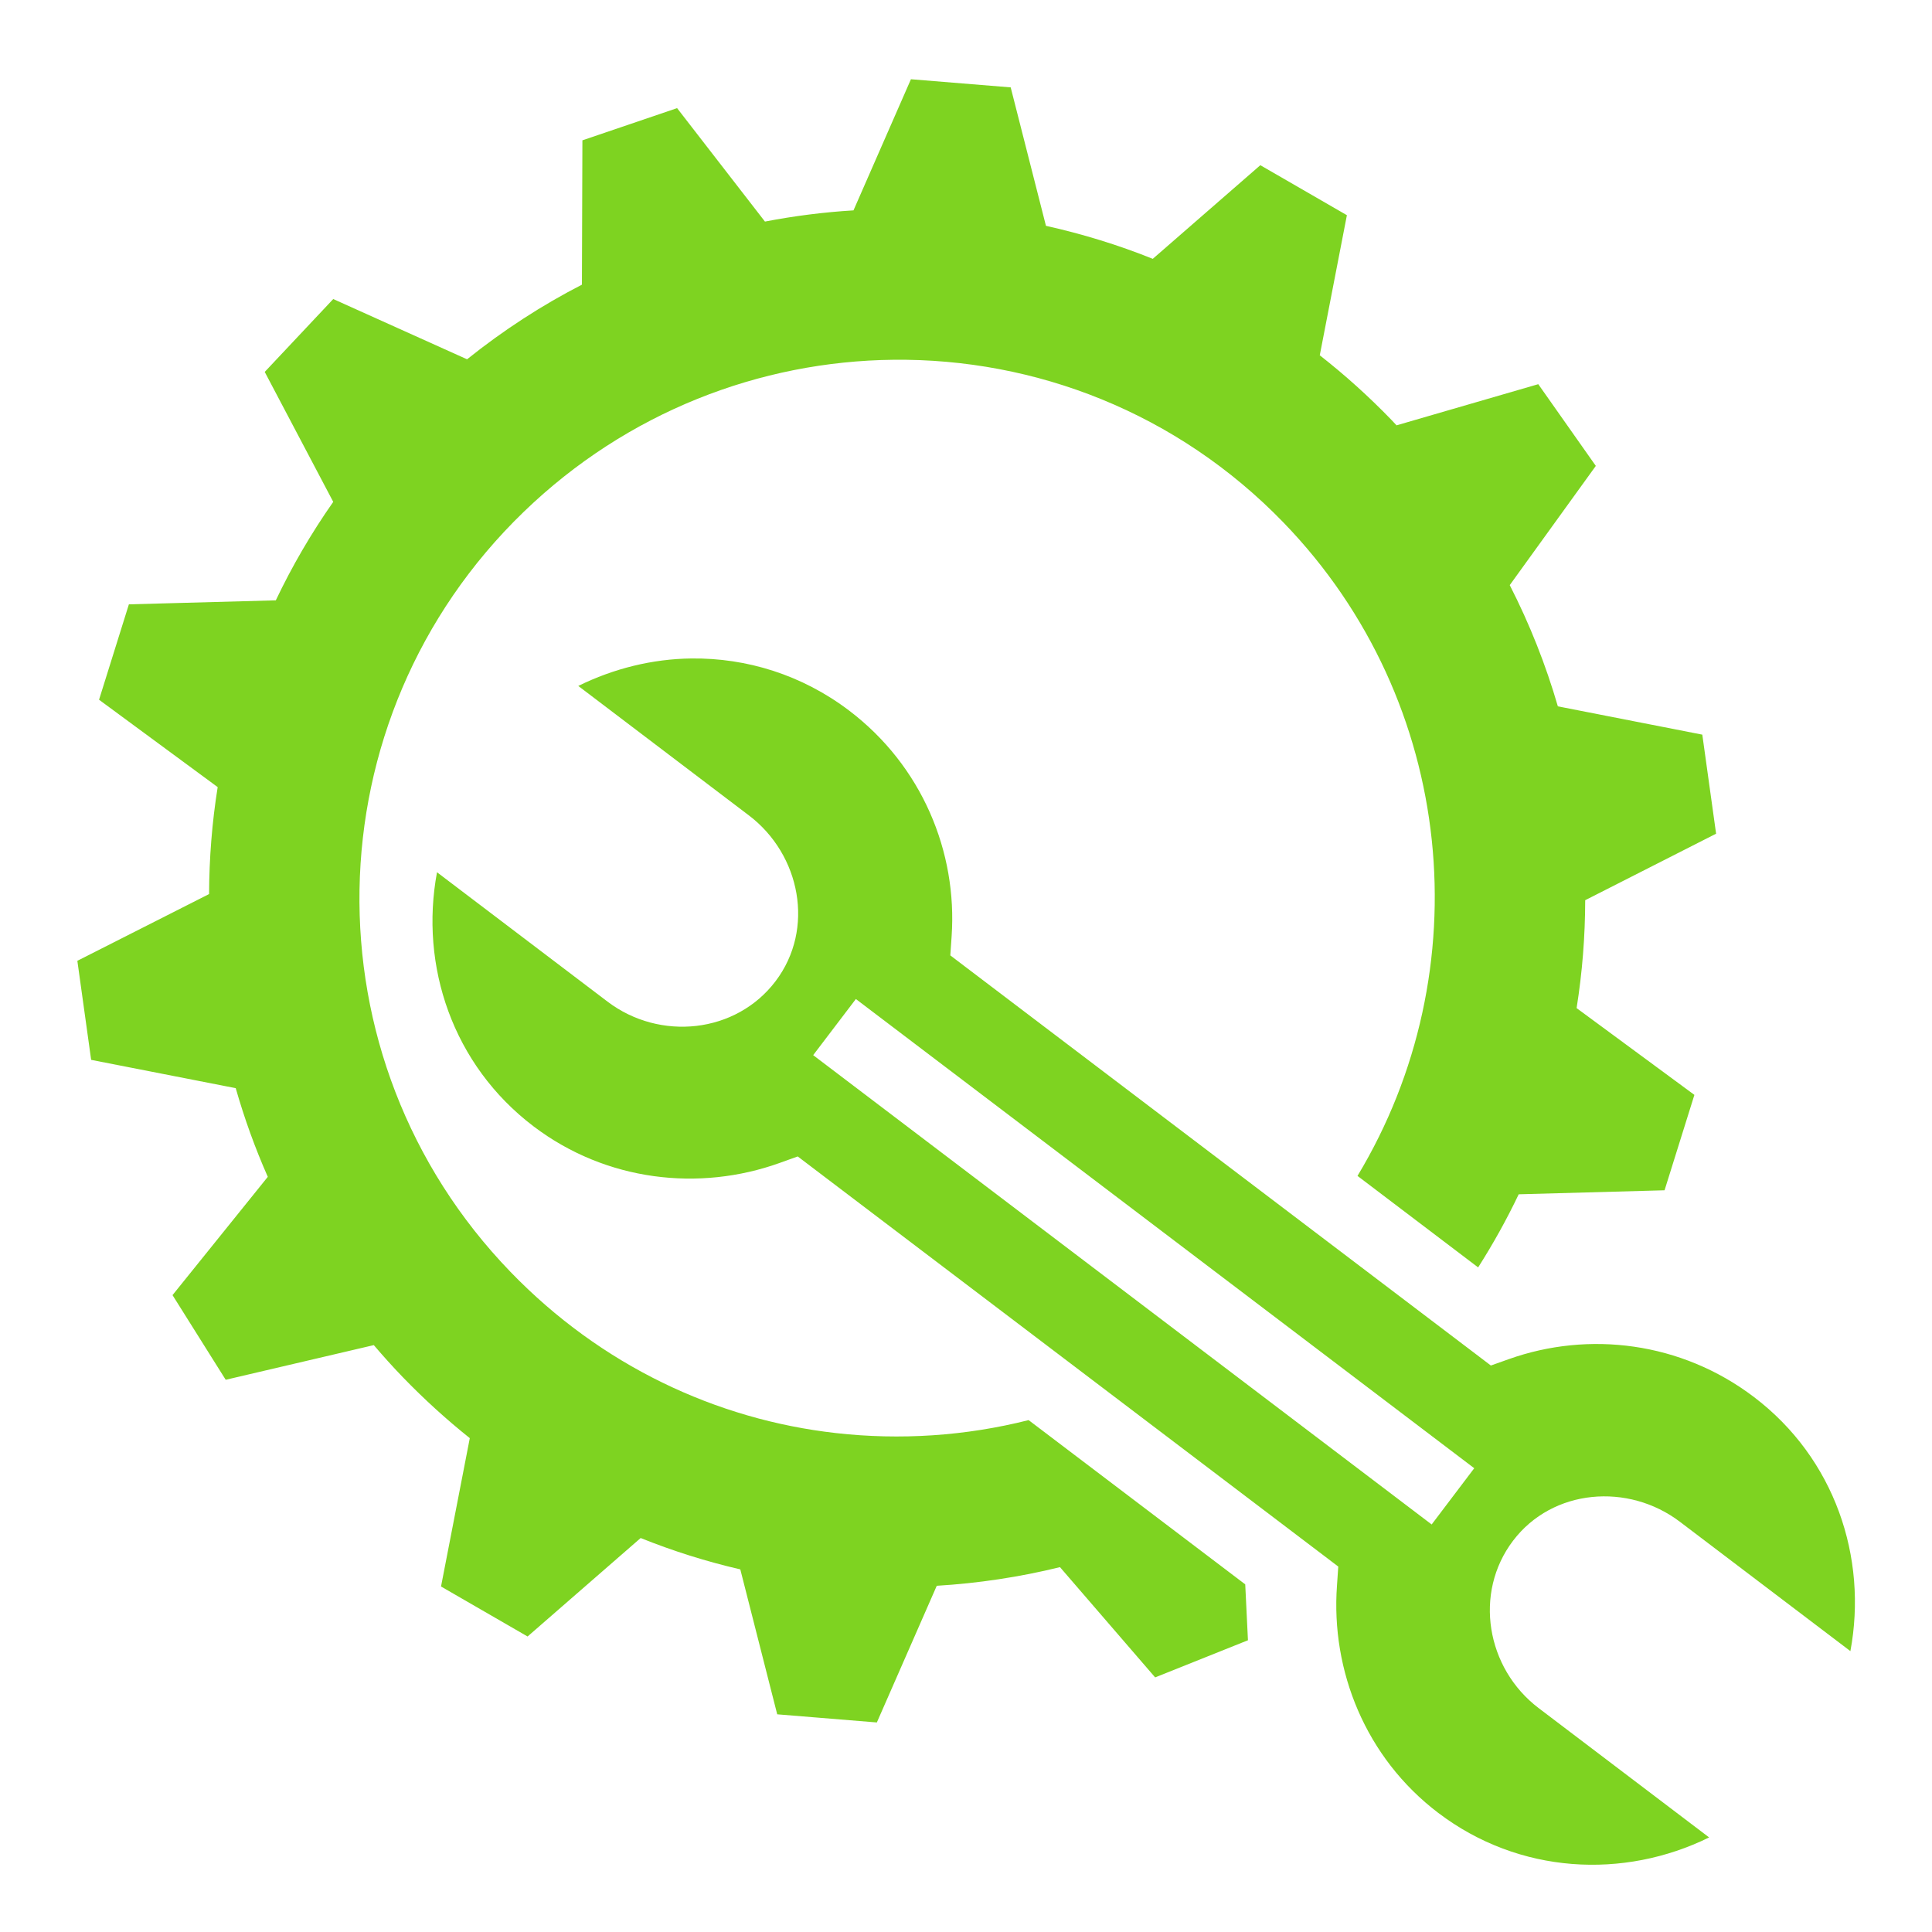
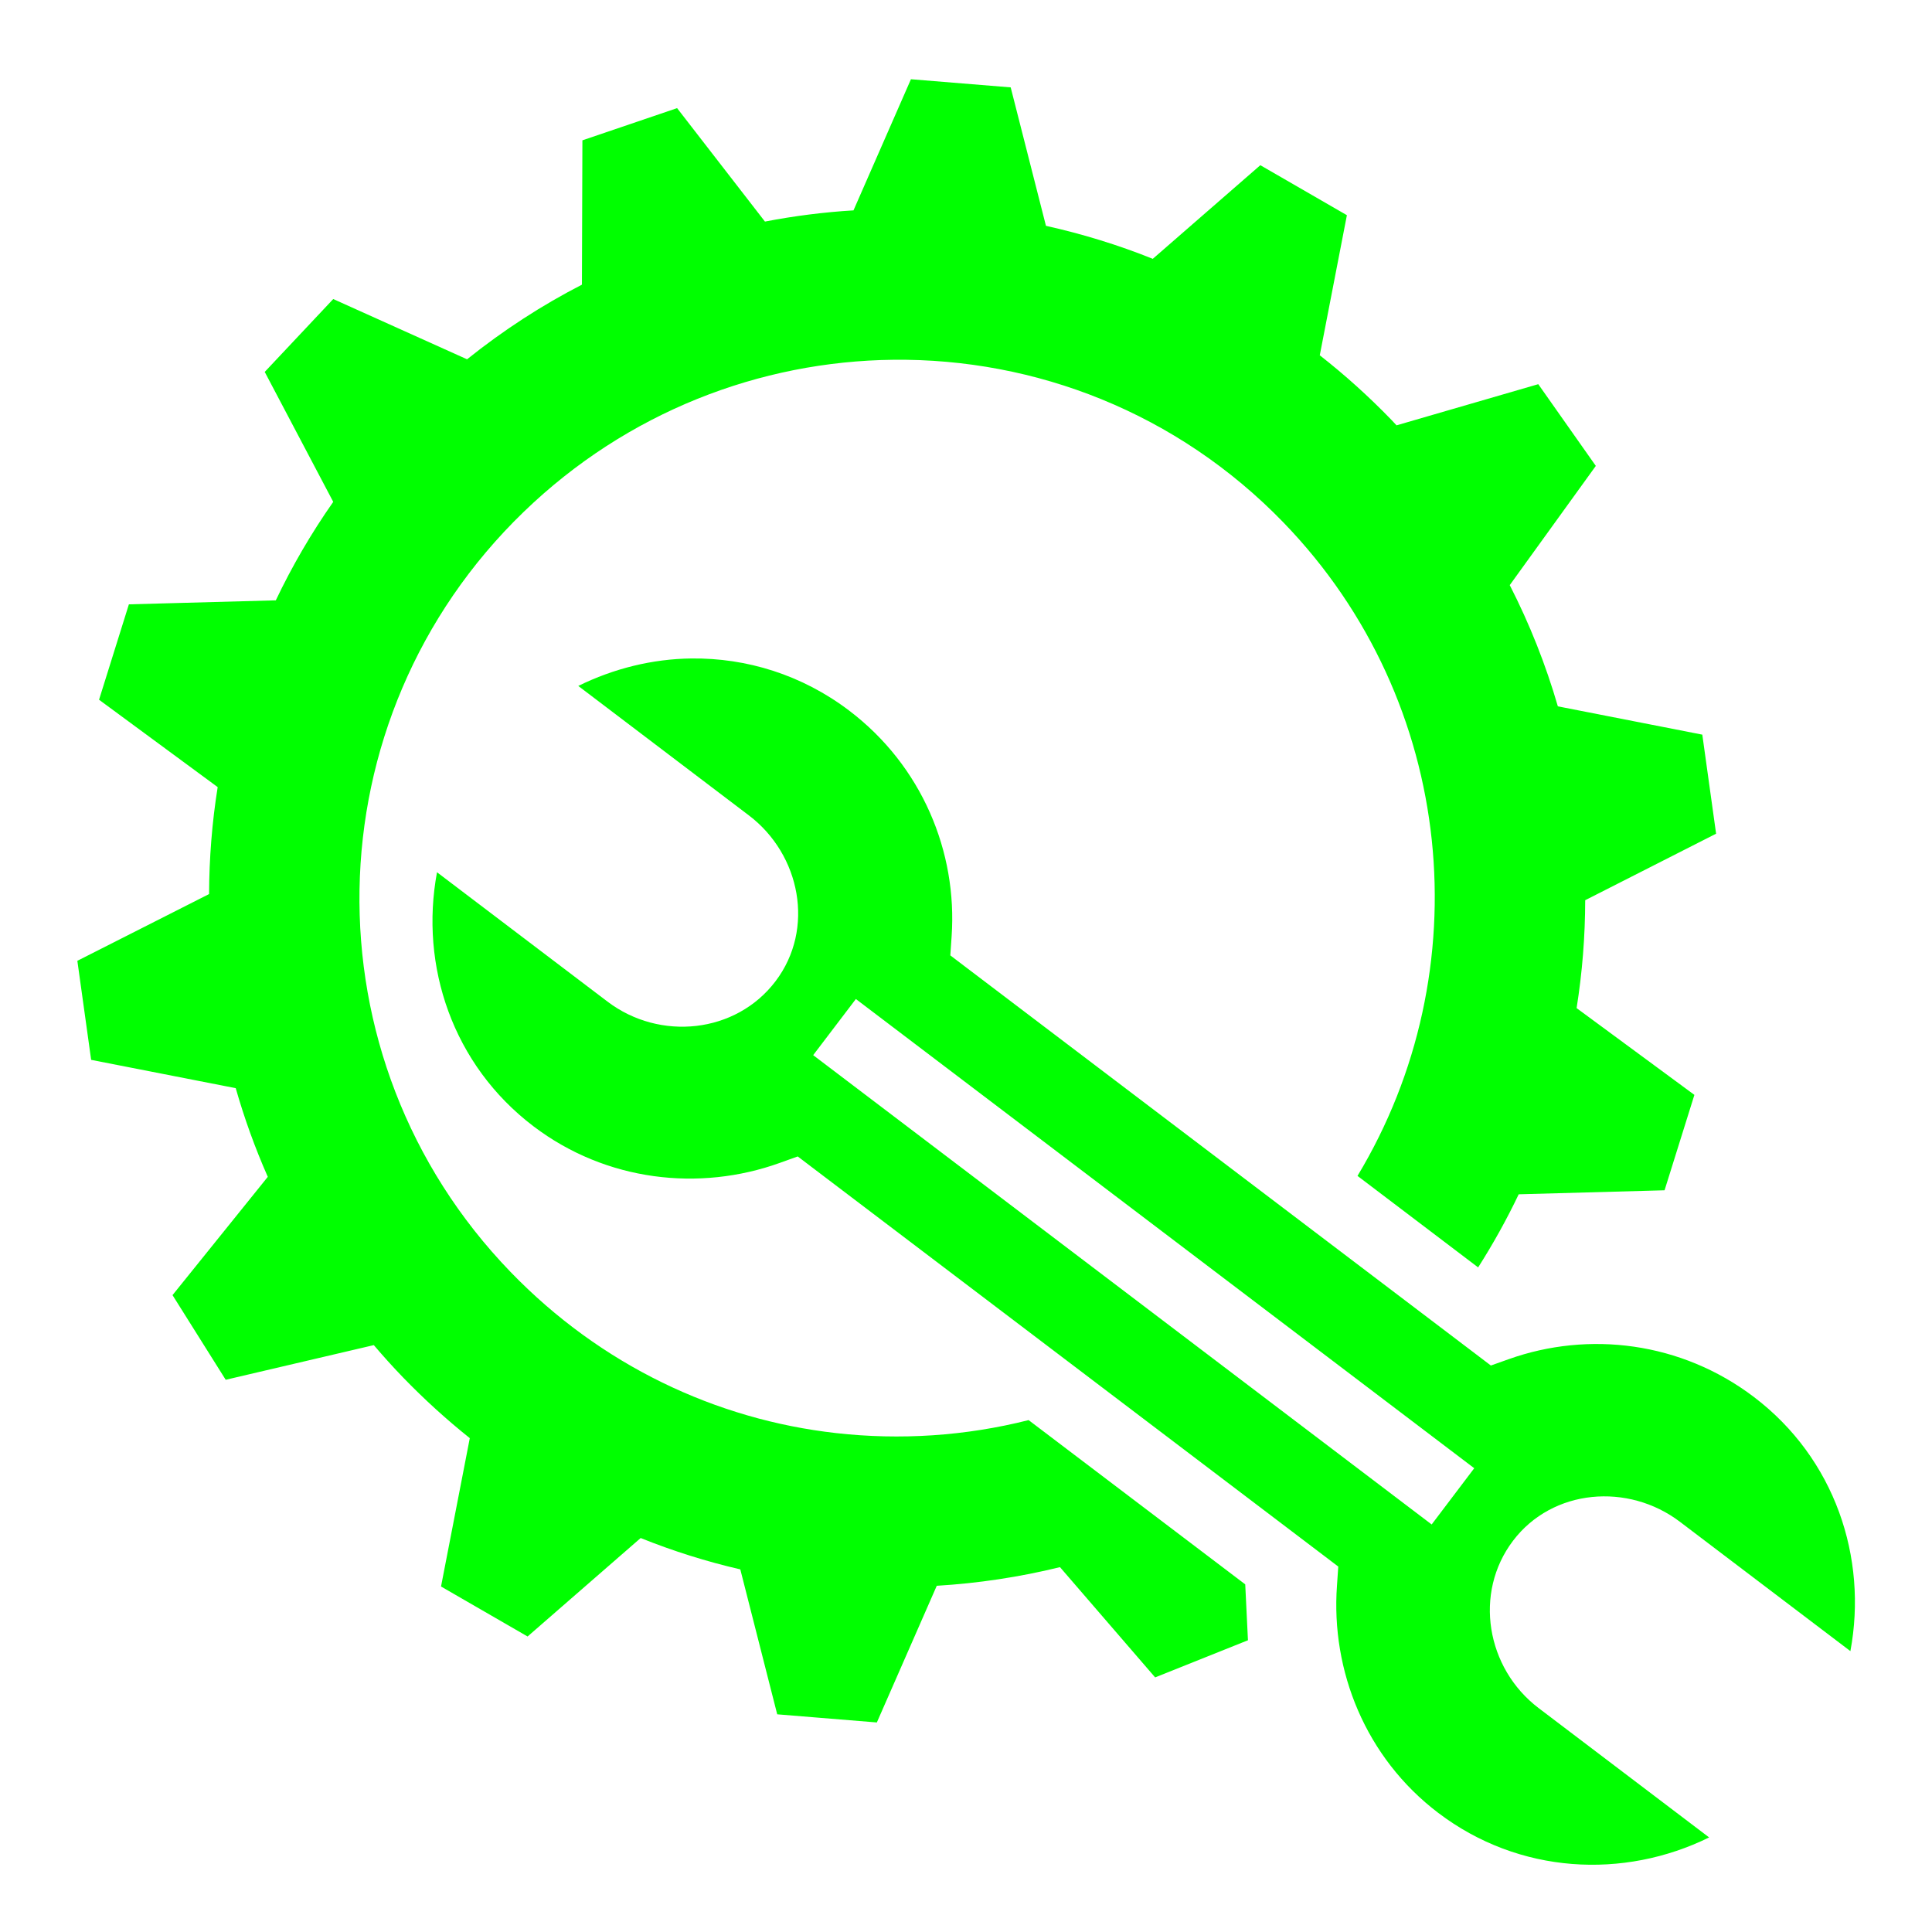
<svg xmlns="http://www.w3.org/2000/svg" style="height: 48px; width: 48px;" viewBox="0 0 512 512">
  <g class="" style="" transform="translate(0,0)">
-     <path d="M241.406 21l-15.22 34.75c-7.864.478-15.703 1.472-23.467 2.97l-23.282-30.064-25.094 8.532-.125 38.25c-10.63 5.464-20.817 12.07-30.44 19.78L88.313 79.25 70.156 98.563 88.312 133c-5.852 8.346-10.925 17.072-15.218 26.094l-38.938 1.062-7.906 25.28 31.438 23.158c-1.505 9.38-2.24 18.858-2.282 28.344L20.5 254.625l3.656 26.25 38.313 7.5c2.284 7.982 5.107 15.826 8.5 23.5L45.72 343.22l14.093 22.436 39.25-9.187c2.47 2.895 5.037 5.757 7.718 8.53 5.643 5.835 11.565 11.206 17.72 16.125l-7.625 39.313 22.938 13.25 29.968-26.094c8.606 3.462 17.435 6.23 26.407 8.312l9.782 38.406 26.405 2.157 15.875-36.22c10.97-.66 21.904-2.3 32.656-4.938l25.22 29.22 24.593-9.844-.72-14.813-57.406-43.53c-16.712 4.225-34.042 5.356-51.063 3.436-31.754-3.58-62.27-17.92-86.218-42.686-54.738-56.614-53.173-146.67 3.438-201.406 27.42-26.513 62.69-39.963 98-40.344 37.59-.406 75.214 13.996 103.438 43.187 45.935 47.512 52.196 118.985 19.562 173.095l31.97 24.25c3.997-6.28 7.594-12.75 10.75-19.375l38.655-1.063 7.906-25.28-31.217-23c1.513-9.457 2.262-19.035 2.28-28.594l34.688-17.625-3.655-26.25-38.28-7.5c-3.196-10.993-7.444-21.762-12.75-32.125l22.81-31.594-15.25-21.657-37.56 10.906c-.472-.5-.93-1.007-1.408-1.5-5.998-6.205-12.33-11.89-18.937-17.064l7.188-37.125L334 43.78l-28.5 24.814c-9.226-3.713-18.702-6.603-28.313-8.75l-9.343-36.688L241.406 21zM183.25 174.5c-10.344.118-20.597 2.658-30 7.28l45.22 34.314c13.676 10.376 17.555 30.095 7.06 43.937-10.498 13.85-30.656 15.932-44.53 5.408l-45.188-34.282c-4.627 24.793 4.135 51.063 25.594 67.344 19.245 14.597 43.944 17.33 65.22 9.688l4.78-1.72 4.03 3.063 135.19 102.564 4.03 3.062-.344 5.063c-1.637 22.55 7.59 45.61 26.844 60.217 21.46 16.28 49.145 17.63 71.78 6.5l-45.186-34.28c-13.874-10.526-17.282-30.506-6.78-44.344 10.5-13.84 30.537-15.405 44.217-5.032l45.188 34.283c4.616-24.784-4.11-51.067-25.563-67.344-19.313-14.658-43.817-17.562-64.968-10.033l-4.75 1.688-4.03-3.063-135.19-102.562-4.03-3.063.344-5.03c1.55-22.387-7.85-45.194-27.157-59.845-12.544-9.516-27.222-13.978-41.78-13.812zm43.563 90.25l163.875 124.344L379.406 404 215.5 279.625l11.313-14.875z" fill="#7ed321" fill-opacity="1" />
+     <path d="M241.406 21l-15.22 34.75c-7.864.478-15.703 1.472-23.467 2.97l-23.282-30.064-25.094 8.532-.125 38.25c-10.63 5.464-20.817 12.07-30.44 19.78L88.313 79.25 70.156 98.563 88.312 133c-5.852 8.346-10.925 17.072-15.218 26.094l-38.938 1.062-7.906 25.28 31.438 23.158c-1.505 9.38-2.24 18.858-2.282 28.344L20.5 254.625l3.656 26.25 38.313 7.5c2.284 7.982 5.107 15.826 8.5 23.5L45.72 343.22l14.093 22.436 39.25-9.187c2.47 2.895 5.037 5.757 7.718 8.53 5.643 5.835 11.565 11.206 17.72 16.125l-7.625 39.313 22.938 13.25 29.968-26.094c8.606 3.462 17.435 6.23 26.407 8.312l9.782 38.406 26.405 2.157 15.875-36.22c10.97-.66 21.904-2.3 32.656-4.938l25.22 29.22 24.593-9.844-.72-14.813-57.406-43.53c-16.712 4.225-34.042 5.356-51.063 3.436-31.754-3.58-62.27-17.92-86.218-42.686-54.738-56.614-53.173-146.67 3.438-201.406 27.42-26.513 62.69-39.963 98-40.344 37.59-.406 75.214 13.996 103.438 43.187 45.935 47.512 52.196 118.985 19.562 173.095l31.97 24.25c3.997-6.28 7.594-12.75 10.75-19.375l38.655-1.063 7.906-25.28-31.217-23c1.513-9.457 2.262-19.035 2.28-28.594l34.688-17.625-3.655-26.25-38.28-7.5c-3.196-10.993-7.444-21.762-12.75-32.125l22.81-31.594-15.25-21.657-37.56 10.906c-.472-.5-.93-1.007-1.408-1.5-5.998-6.205-12.33-11.89-18.937-17.064l7.188-37.125L334 43.78l-28.5 24.814c-9.226-3.713-18.702-6.603-28.313-8.75l-9.343-36.688L241.406 21zM183.25 174.5c-10.344.118-20.597 2.658-30 7.28l45.22 34.314c13.676 10.376 17.555 30.095 7.06 43.937-10.498 13.85-30.656 15.932-44.53 5.408l-45.188-34.282c-4.627 24.793 4.135 51.063 25.594 67.344 19.245 14.597 43.944 17.33 65.22 9.688l4.78-1.72 4.03 3.063 135.19 102.564 4.03 3.062-.344 5.063c-1.637 22.55 7.59 45.61 26.844 60.217 21.46 16.28 49.145 17.63 71.78 6.5l-45.186-34.28c-13.874-10.526-17.282-30.506-6.78-44.344 10.5-13.84 30.537-15.405 44.217-5.032l45.188 34.283c4.616-24.784-4.11-51.067-25.563-67.344-19.313-14.658-43.817-17.562-64.968-10.033l-4.75 1.688-4.03-3.063-135.19-102.562-4.03-3.063.344-5.03c1.55-22.387-7.85-45.194-27.157-59.845-12.544-9.516-27.222-13.978-41.78-13.812zm43.563 90.25l163.875 124.344L379.406 404 215.5 279.625l11.313-14.875z" fill="#00ff00" fill-opacity="1" />
  </g>
</svg>
